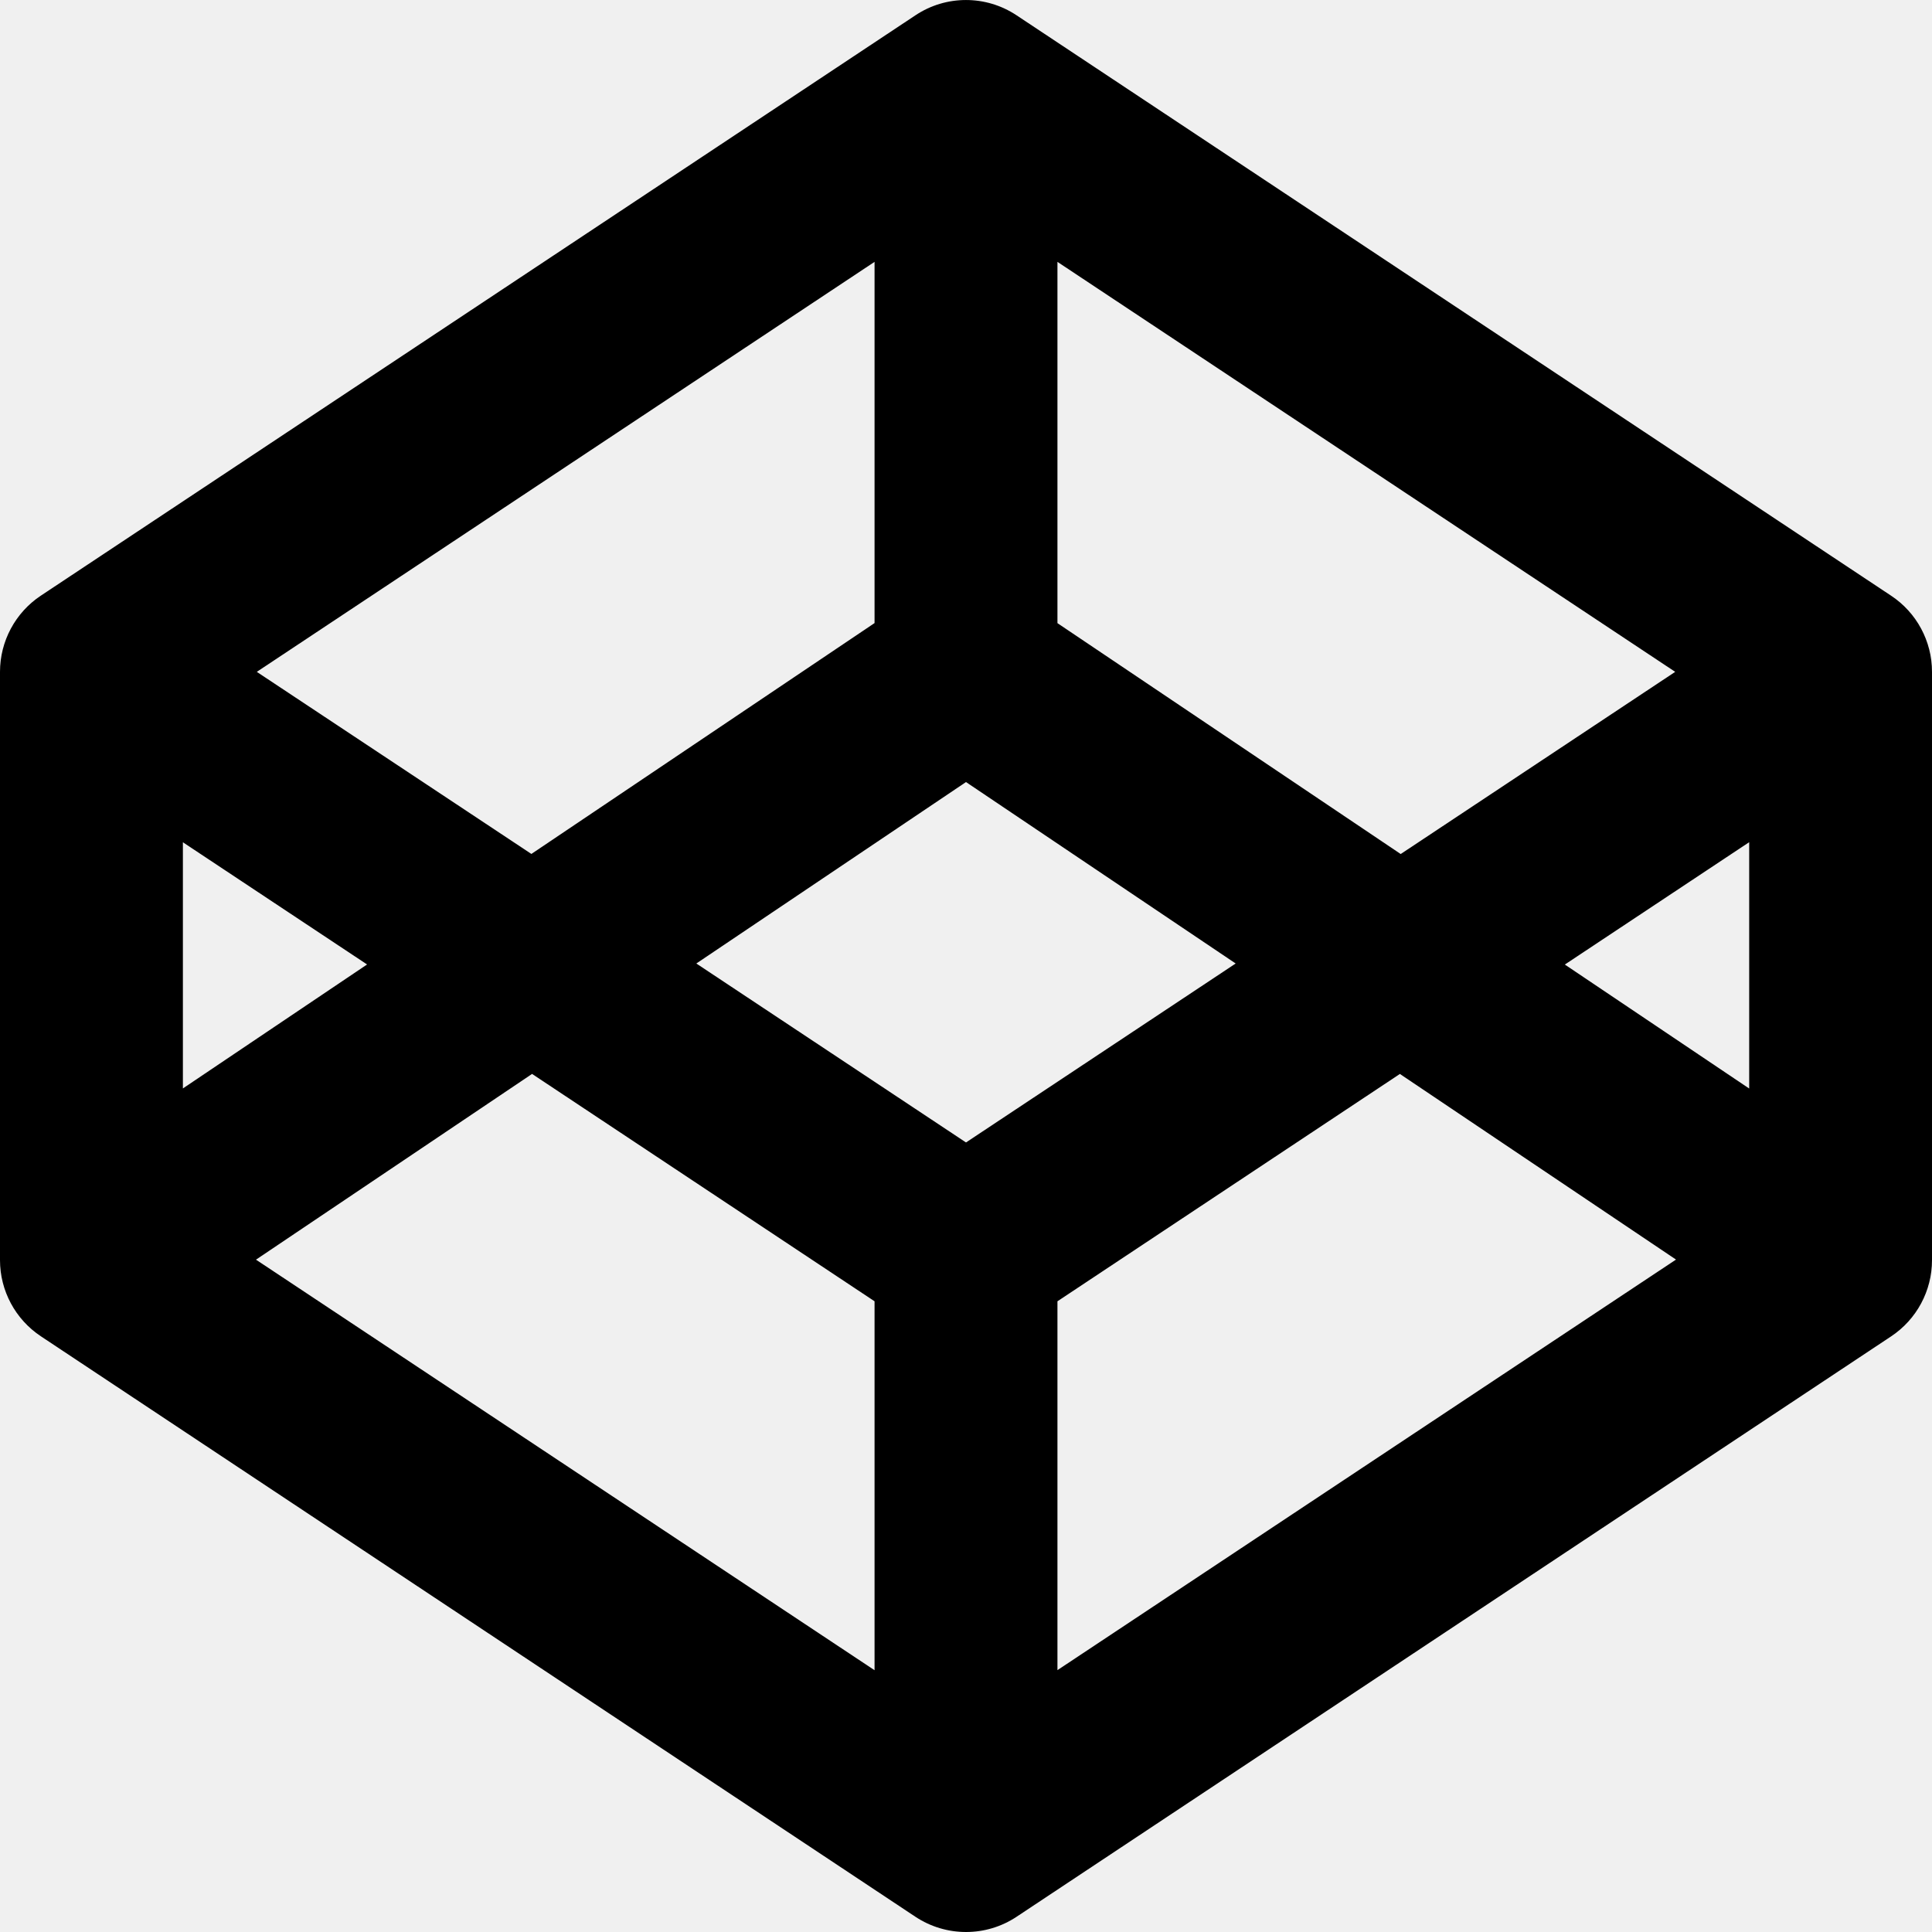
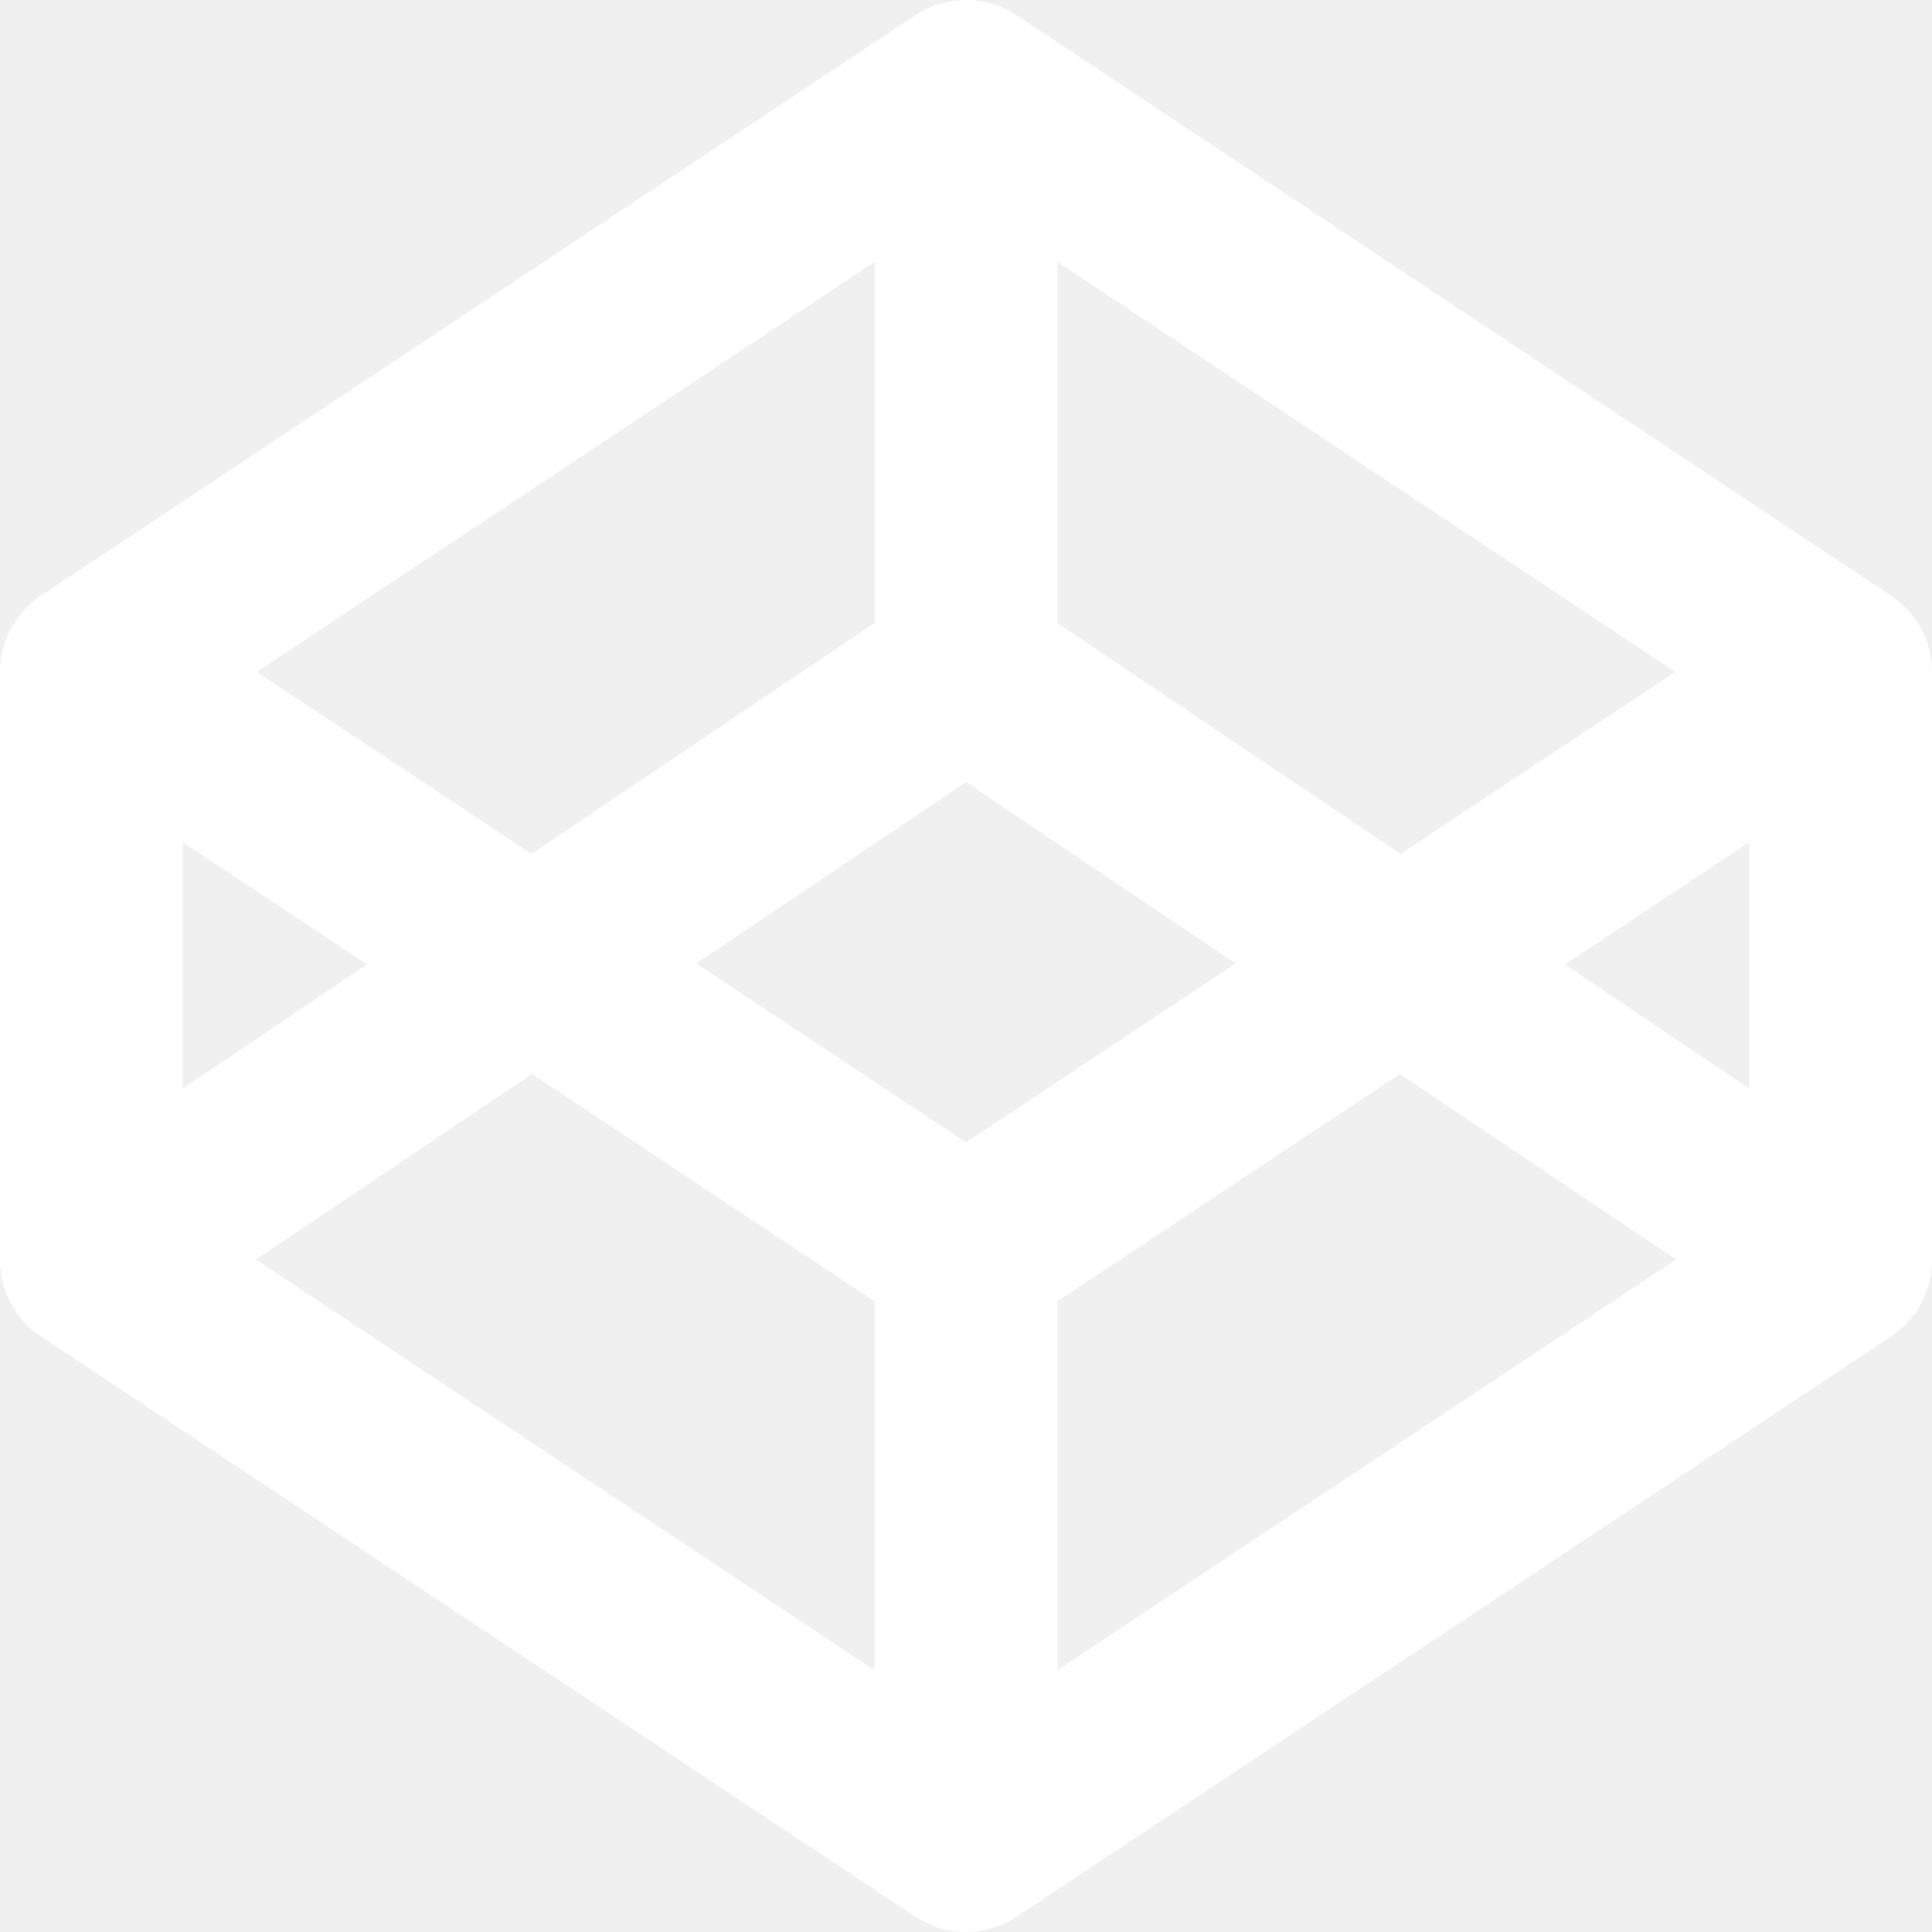
- <svg xmlns="http://www.w3.org/2000/svg" width="24" height="24" fill="none">
+ <svg xmlns="http://www.w3.org/2000/svg" width="58" height="58" fill="none">
  <g clip-path="url(#a)">
-     <path fill-rule="evenodd" clip-rule="evenodd" d="M11.372.19c.38-.253.875-.253 1.256 0L23.492 7.4c.317.21.508.565.508.946v7.308c0 .38-.19.736-.508.947l-10.864 7.21c-.38.252-.875.252-1.256 0L.508 16.6A1.136 1.136 0 0 1 0 15.654V8.346c0-.38.19-.736.508-.947L11.372.19Zm-9.1 10.273v3.058l2.288-1.54-2.288-1.518Zm4.337 2.878L3.18 15.648l7.684 5.1v-4.583L6.61 13.341h-.001Zm6.527 2.824v4.582l7.684-5.1-3.43-2.306-4.254 2.824Zm6.303-4.183 2.29 1.54v-3.06l-2.29 1.52Zm1.371-3.636-3.41 2.263-4.264-2.868V3.253l7.674 5.093Zm-9.946-5.093V7.74l-4.263 2.868L3.19 8.346l7.674-5.093ZM12 9.715l-3.35 2.254L12 14.192l3.35-2.223L12 9.715Z" fill="#000" />
+     <path fill-rule="evenodd" clip-rule="evenodd" d="M27.482.46a2.74 2.74 0 0 1 3.036 0l26.254 17.424A2.742 2.742 0 0 1 58 20.17v17.66c0 .919-.46 1.78-1.228 2.29L30.518 57.542a2.75 2.75 0 0 1-3.036 0L1.228 40.117A2.745 2.745 0 0 1 0 37.83V20.17c0-.919.46-1.779 1.228-2.289L27.482.459ZM5.491 25.285v7.39l5.529-3.722-5.53-3.668Zm10.48 6.955-8.286 5.575 18.57 12.325V39.066l-10.28-6.825h-.003Zm15.774 6.825v11.073l18.57-12.325-8.29-5.573-10.28 6.825Zm15.233-10.11 5.534 3.722v-7.395l-5.534 3.674Zm3.313-8.786-8.241 5.468-10.305-6.93V7.861L50.291 20.17ZM26.255 7.862v10.843l-10.303 6.931L7.71 20.17 26.255 7.862ZM29 23.478l-8.096 5.447L29 34.297l8.096-5.372L29 23.478Z" fill="#fff" />
  </g>
  <defs>
    <clipPath id="a">
-       <path fill="#fff" d="M0 0h24v24H0z" />
+       <path fill="#fff" d="M0 0h58v58H0z" />
    </clipPath>
  </defs>
</svg>
